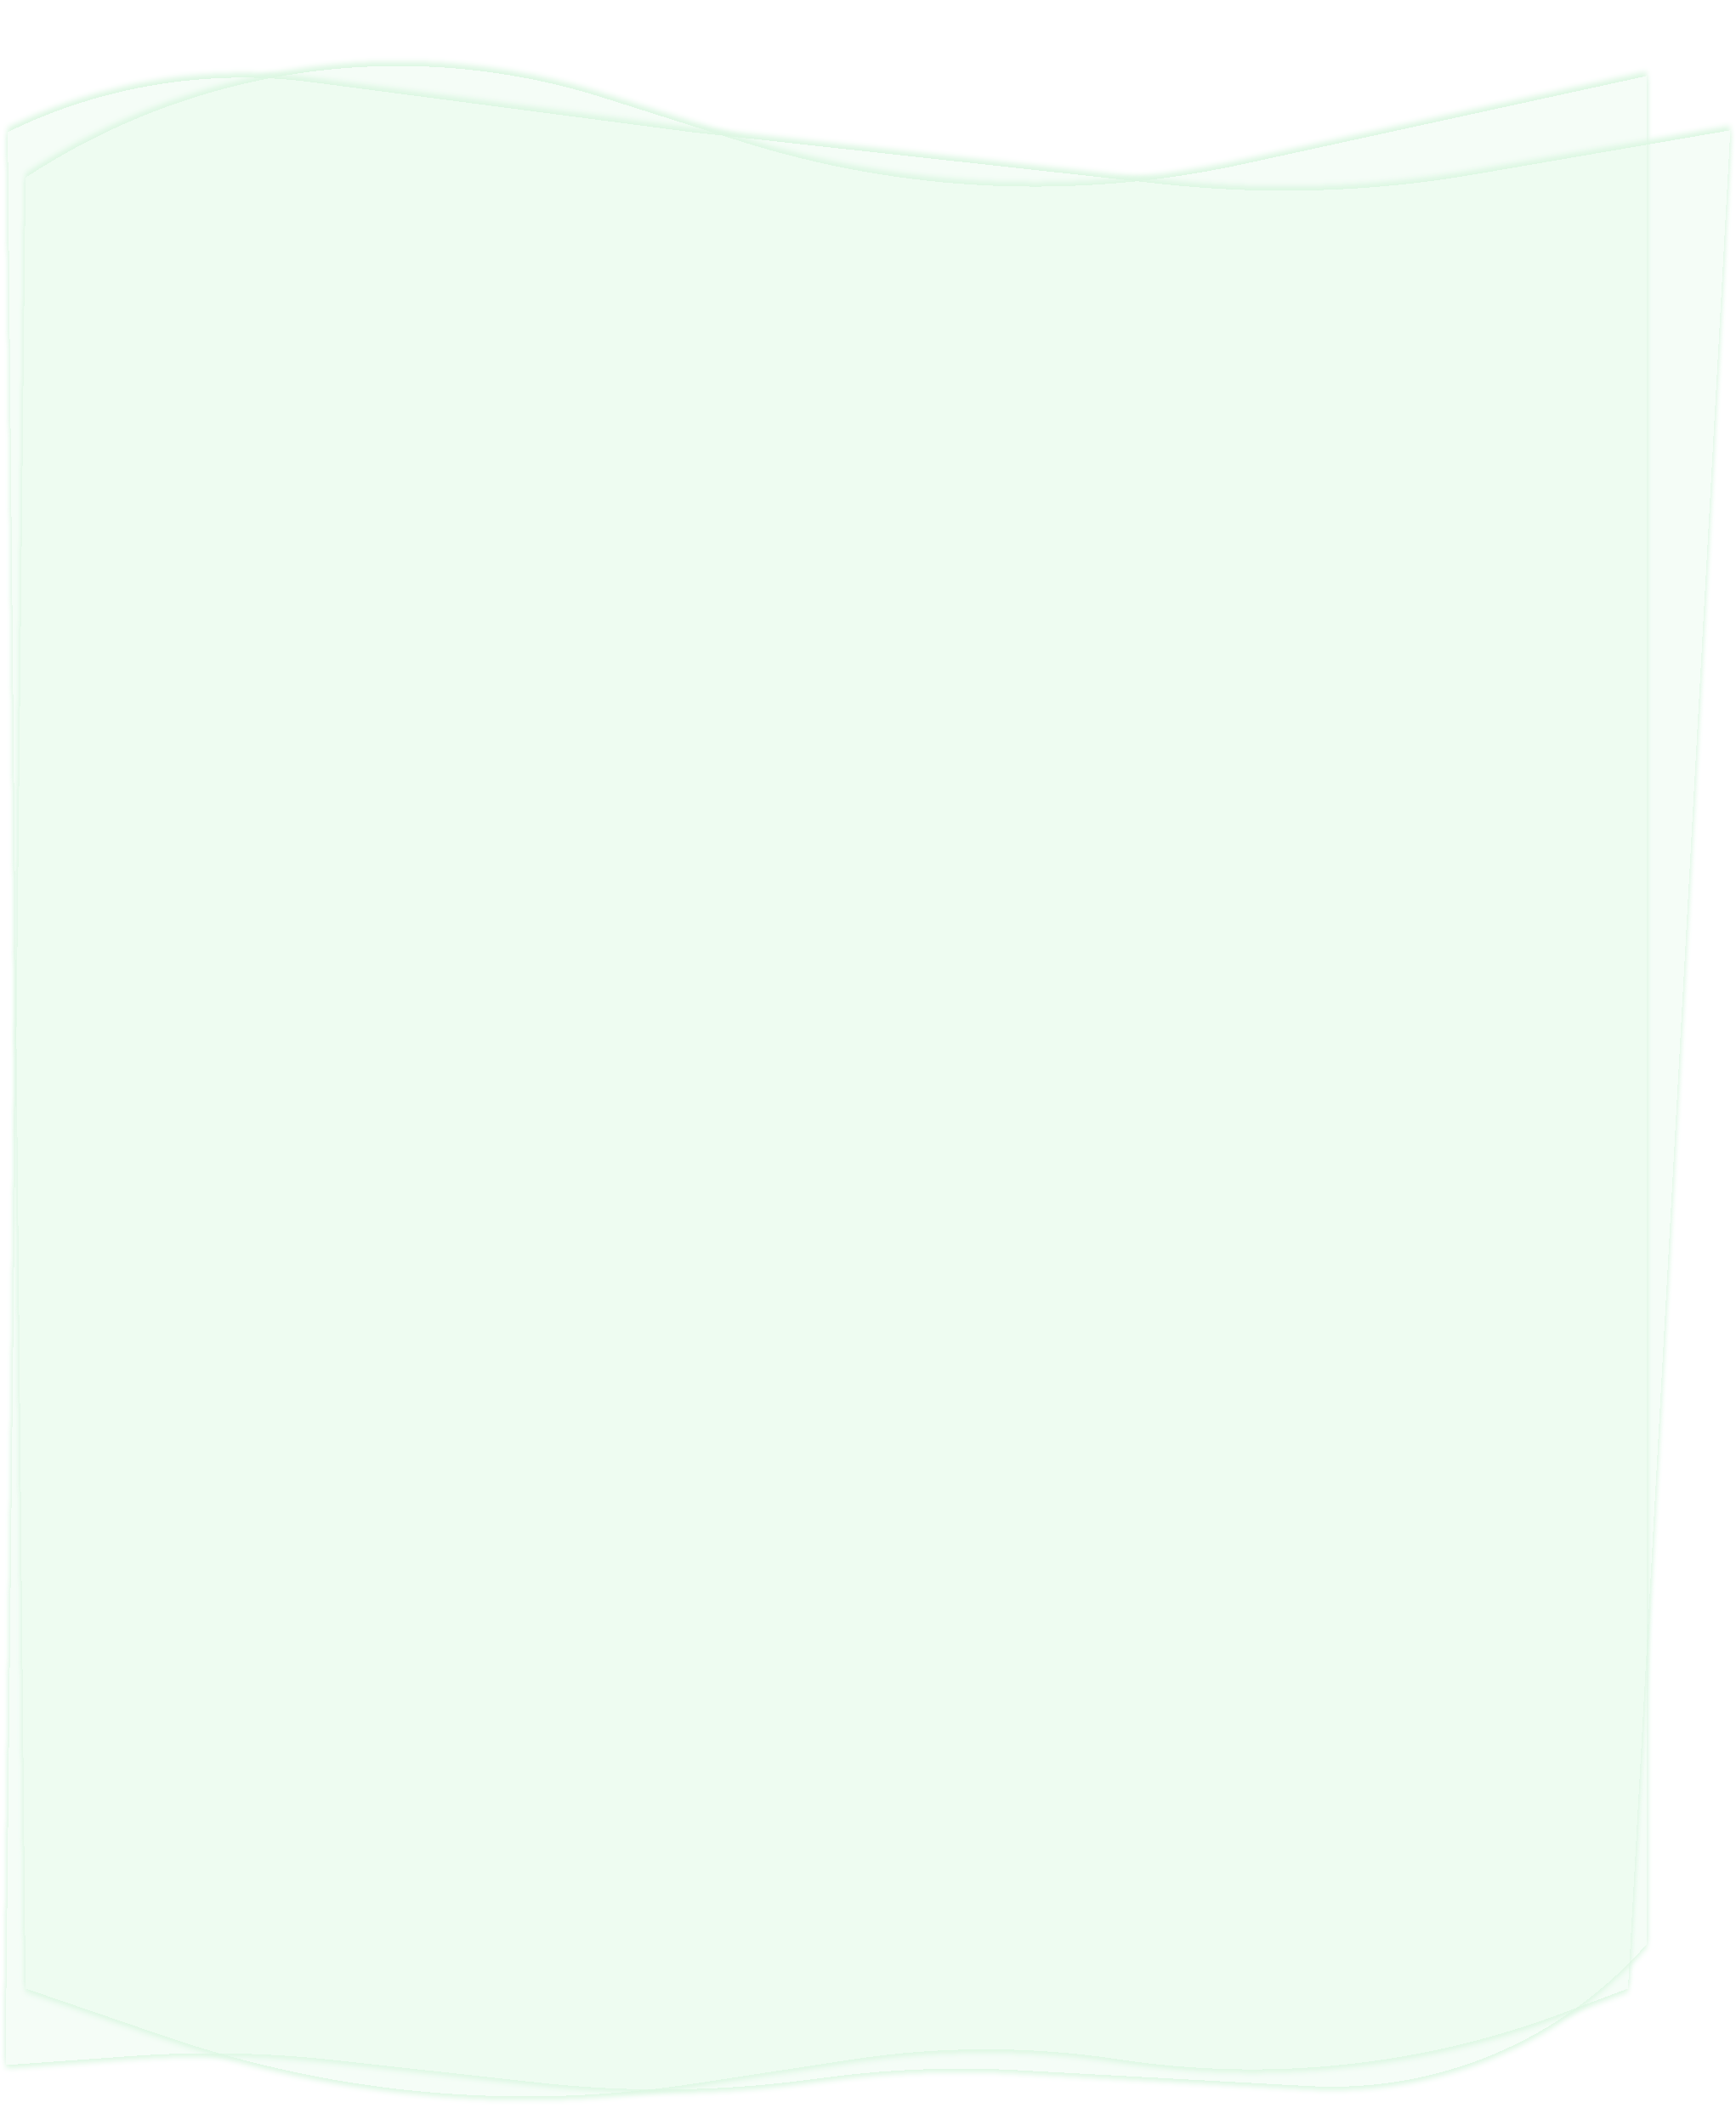
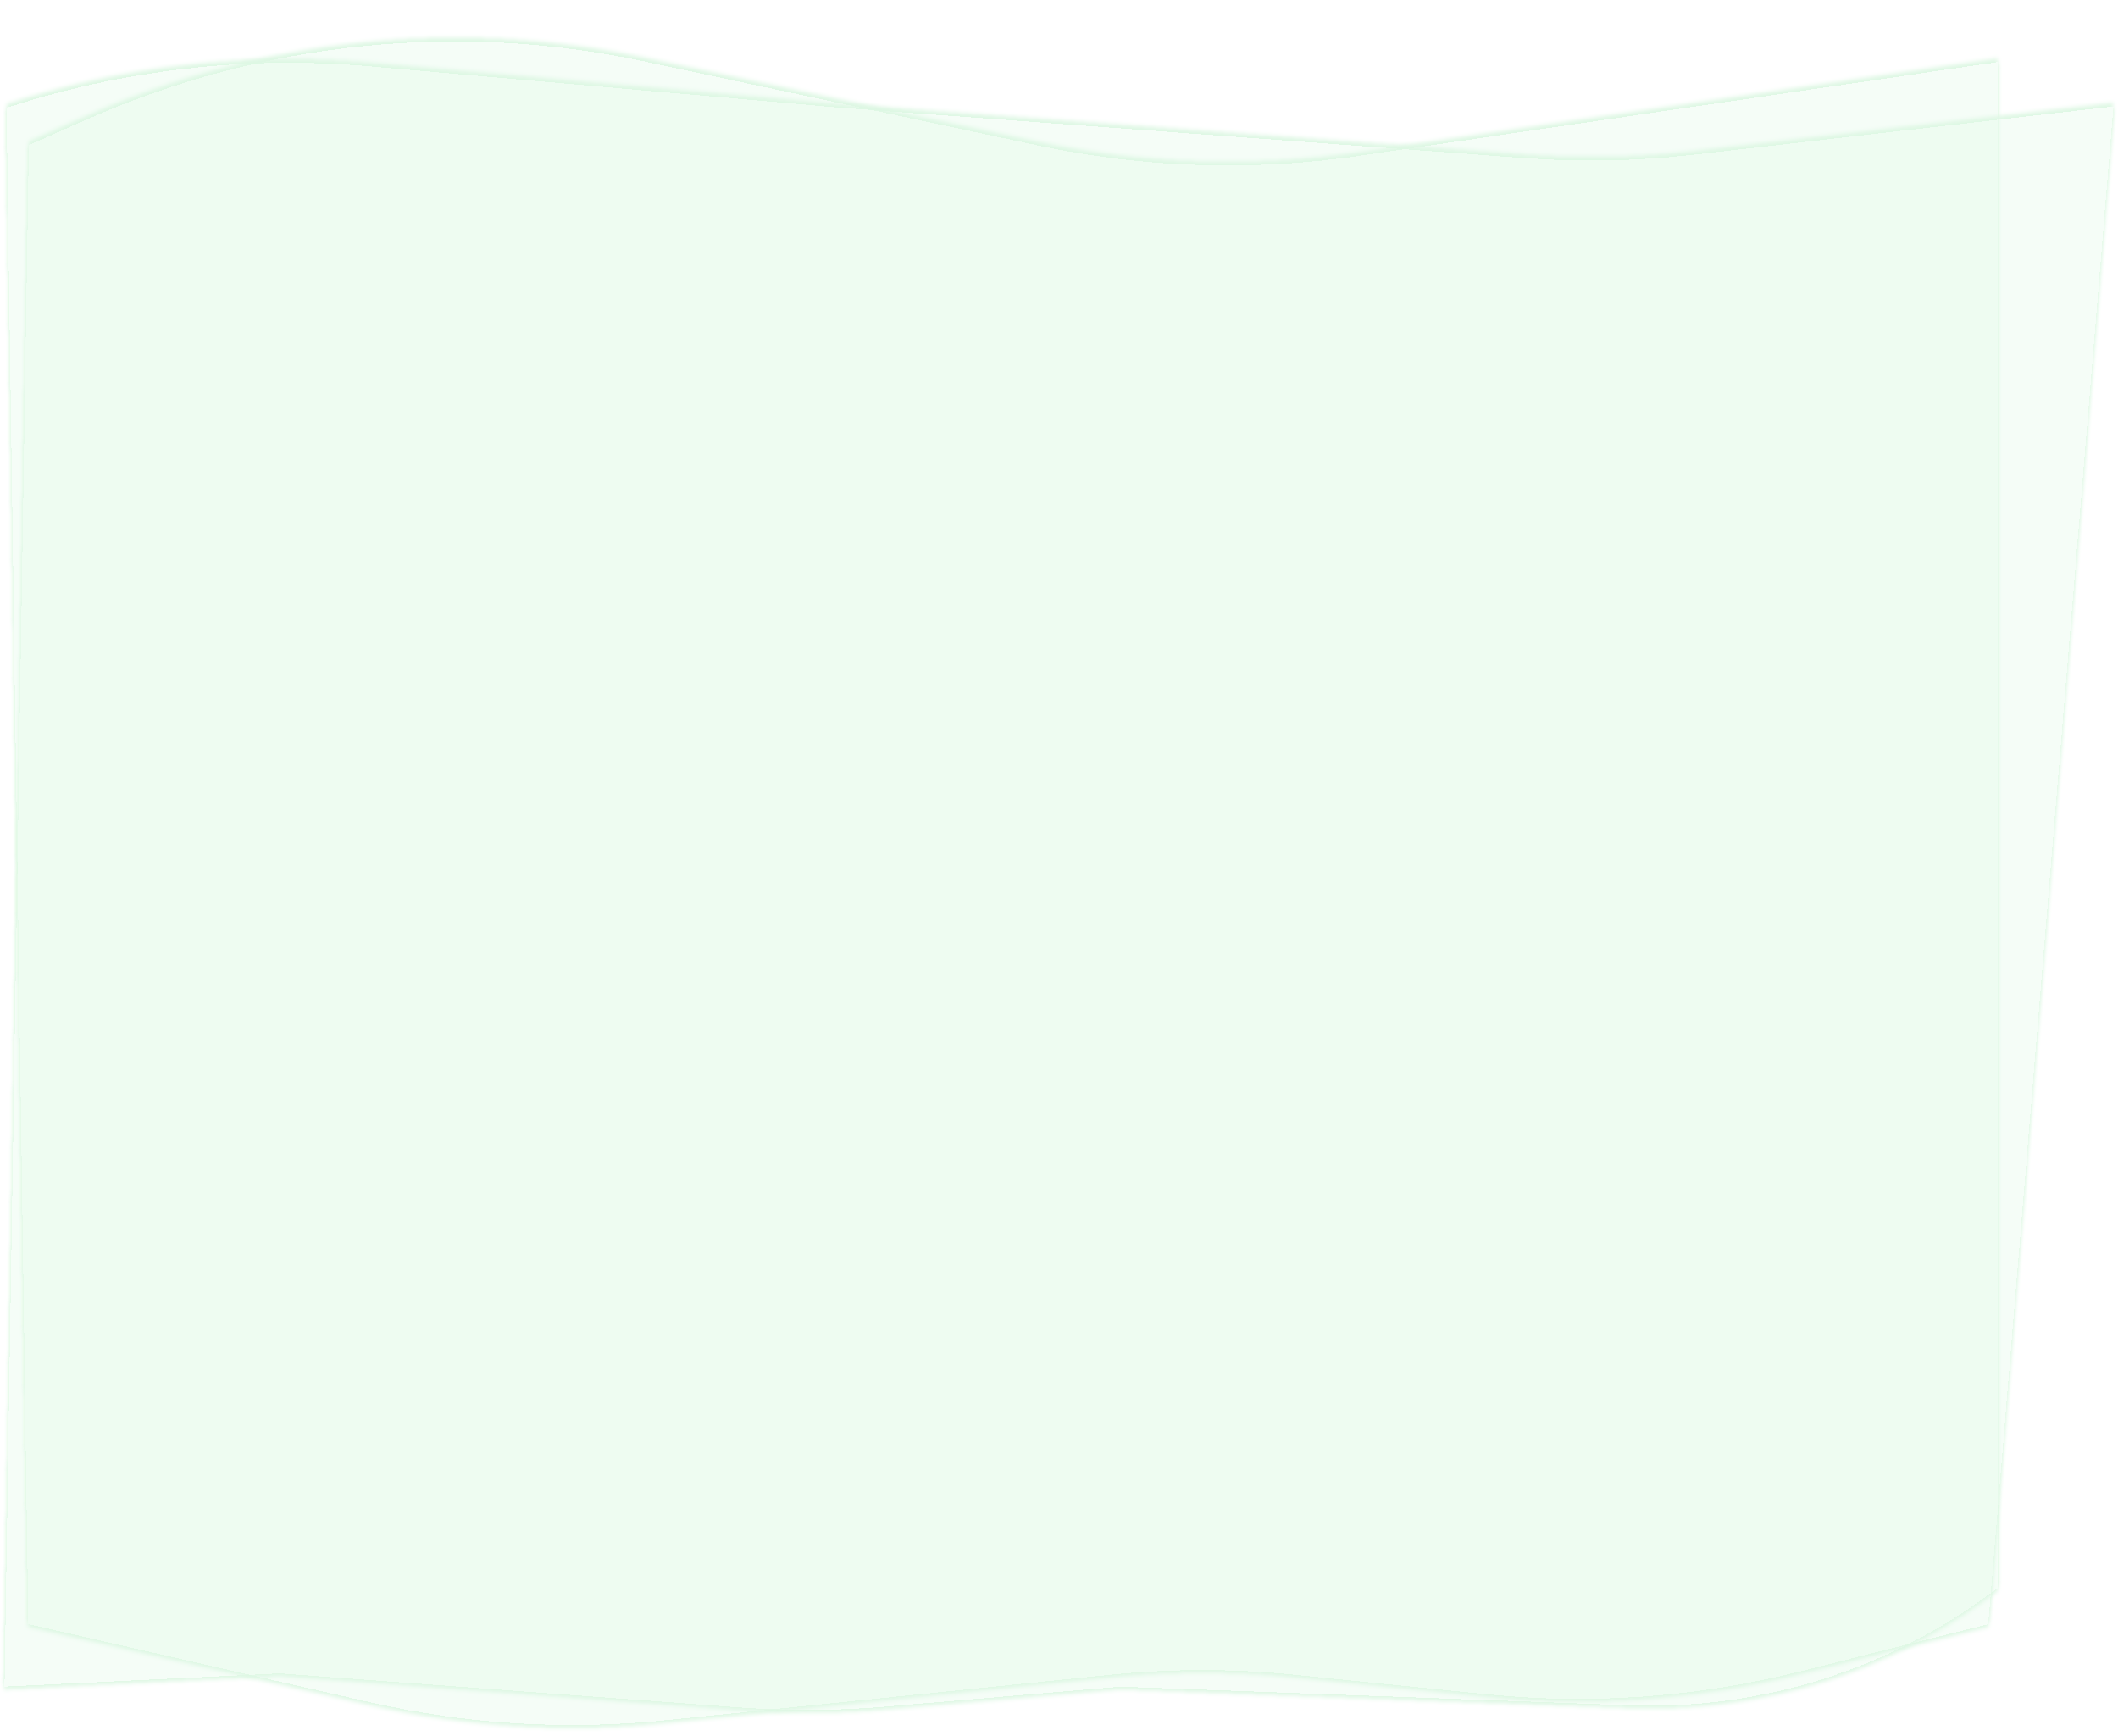
- <svg xmlns="http://www.w3.org/2000/svg" width="1560" height="1910" viewBox="0 0 1560 1910" fill="none">
-   <g filter="url(#filter0_dd_842_3946)">
-     <path d="M23 159.665V159.665C176.452 58.665 367.284 32.296 542.375 87.898L664.205 126.587C810.694 173.106 966.832 180.331 1116.99 147.537L1480 68.259V1747.18V1747.18C1403.94 1834.17 1292.08 1881.32 1176.71 1875.03L913.505 1860.67C858.465 1857.67 803.267 1859.64 748.581 1866.55L720.077 1870.16C642.097 1880.02 563.226 1880.65 485.098 1872.04L298.875 1851.52C238.749 1844.9 178.146 1843.74 117.811 1848.07L5 1856.16L23 159.665Z" fill="#DDF7E3" fill-opacity="0.3" shape-rendering="crispEdges" />
+ <svg xmlns="http://www.w3.org/2000/svg" width="2331" height="1910" viewBox="0 0 2331 1910" fill="none">
+   <g filter="url(#filter0_dd_849_3946)">
+     <path d="M31.774 159.665L96.167 131.171C288.853 45.908 503.548 23.687 709.612 67.681L1142.1 160.015C1258.5 184.866 1378.4 188.738 1496.16 171.448L2198.96 68.259V1747.18V1747.18C2083.12 1836.25 1939.81 1882.07 1793.78 1876.71L1233.29 1856.16L973.293 1878.26C920.538 1882.75 867.509 1883.04 814.708 1879.12L307.692 1841.56L5 1856.16L31.774 159.665Z" fill="#DDF7E3" fill-opacity="0.3" shape-rendering="crispEdges" />
  </g>
-   <g filter="url(#filter1_dd_842_3946)">
-     <path d="M7 118.705V118.705C91.776 77.161 186.931 61.572 280.532 73.892L621 118.705L1044.77 165.402C1137.8 175.653 1231.8 172.793 1324.03 156.908L1555 117.127L1463 1787.35L1405.51 1809C1277.97 1857.02 1140.25 1871.48 1005.52 1851V1851C925.968 1838.9 845.038 1838.95 765.495 1851.13L623.945 1872.8C464.356 1897.24 301.224 1882.67 148.49 1830.34L23 1787.35L7 118.705Z" fill="#DDF7E3" fill-opacity="0.3" shape-rendering="crispEdges" />
+   <g filter="url(#filter1_dd_849_3946)">
+     <path d="M7.209 118.705V118.705C135.579 76.71 271.305 61.095 405.851 72.918L926.936 118.705L1677.79 173.941C1740.3 178.54 1803.11 177.25 1865.38 170.09L2326 117.127L2188.19 1787.35L1980.9 1839.46C1868.3 1867.76 1751.64 1876.24 1636.13 1864.52L1424.48 1843.04C1357.09 1836.2 1289.19 1836.22 1221.8 1843.11L731.403 1893.24C622.822 1904.34 513.157 1897.59 406.758 1873.25L31.176 1787.35L7.209 118.705Z" fill="#DDF7E3" fill-opacity="0.3" shape-rendering="crispEdges" />
  </g>
  <defs>
-     <filter id="filter0_dd_842_3946" x="0" y="50.318" width="1485" height="1835.74" filterUnits="userSpaceOnUse" color-interpolation-filters="sRGB">
+     <filter id="filter0_dd_849_3946" x="0" y="36.641" width="2203.96" height="1853.22" filterUnits="userSpaceOnUse" color-interpolation-filters="sRGB">
      <feFlood flood-opacity="0" result="BackgroundImageFix" />
      <feColorMatrix in="SourceAlpha" type="matrix" values="0 0 0 0 0 0 0 0 0 0 0 0 0 0 0 0 0 0 127 0" result="hardAlpha" />
      <feOffset dy="3" />
      <feGaussianBlur stdDeviation="2.5" />
      <feComposite in2="hardAlpha" operator="out" />
      <feColorMatrix type="matrix" values="0 0 0 0 0.867 0 0 0 0 0.969 0 0 0 0 0.89 0 0 0 1 0" />
-       <feBlend mode="normal" in2="BackgroundImageFix" result="effect1_dropShadow_842_3946" />
+       <feBlend mode="normal" in2="BackgroundImageFix" result="effect1_dropShadow_849_3946" />
      <feColorMatrix in="SourceAlpha" type="matrix" values="0 0 0 0 0 0 0 0 0 0 0 0 0 0 0 0 0 0 127 0" result="hardAlpha" />
      <feOffset dy="-4" />
      <feGaussianBlur stdDeviation="2.5" />
      <feComposite in2="hardAlpha" operator="out" />
      <feColorMatrix type="matrix" values="0 0 0 0 0.867 0 0 0 0 0.969 0 0 0 0 0.89 0 0 0 1 0" />
-       <feBlend mode="normal" in2="effect1_dropShadow_842_3946" result="effect2_dropShadow_842_3946" />
-       <feBlend mode="normal" in="SourceGraphic" in2="effect2_dropShadow_842_3946" result="shape" />
+       <feBlend mode="normal" in2="effect1_dropShadow_849_3946" result="effect2_dropShadow_849_3946" />
+       <feBlend mode="normal" in="SourceGraphic" in2="effect2_dropShadow_849_3946" result="shape" />
    </filter>
-     <filter id="filter1_dd_842_3946" x="2" y="60.792" width="1558" height="1831.53" filterUnits="userSpaceOnUse" color-interpolation-filters="sRGB">
+     <filter id="filter1_dd_849_3946" x="2.209" y="60.086" width="2328.79" height="1846.34" filterUnits="userSpaceOnUse" color-interpolation-filters="sRGB">
      <feFlood flood-opacity="0" result="BackgroundImageFix" />
      <feColorMatrix in="SourceAlpha" type="matrix" values="0 0 0 0 0 0 0 0 0 0 0 0 0 0 0 0 0 0 127 0" result="hardAlpha" />
      <feOffset dy="3" />
      <feGaussianBlur stdDeviation="2.5" />
      <feComposite in2="hardAlpha" operator="out" />
      <feColorMatrix type="matrix" values="0 0 0 0 0.867 0 0 0 0 0.969 0 0 0 0 0.89 0 0 0 1 0" />
-       <feBlend mode="normal" in2="BackgroundImageFix" result="effect1_dropShadow_842_3946" />
+       <feBlend mode="normal" in2="BackgroundImageFix" result="effect1_dropShadow_849_3946" />
      <feColorMatrix in="SourceAlpha" type="matrix" values="0 0 0 0 0 0 0 0 0 0 0 0 0 0 0 0 0 0 127 0" result="hardAlpha" />
      <feOffset dy="-4" />
      <feGaussianBlur stdDeviation="2.5" />
      <feComposite in2="hardAlpha" operator="out" />
      <feColorMatrix type="matrix" values="0 0 0 0 0.867 0 0 0 0 0.969 0 0 0 0 0.89 0 0 0 1 0" />
-       <feBlend mode="normal" in2="effect1_dropShadow_842_3946" result="effect2_dropShadow_842_3946" />
-       <feBlend mode="normal" in="SourceGraphic" in2="effect2_dropShadow_842_3946" result="shape" />
+       <feBlend mode="normal" in2="effect1_dropShadow_849_3946" result="effect2_dropShadow_849_3946" />
+       <feBlend mode="normal" in="SourceGraphic" in2="effect2_dropShadow_849_3946" result="shape" />
    </filter>
  </defs>
</svg>
